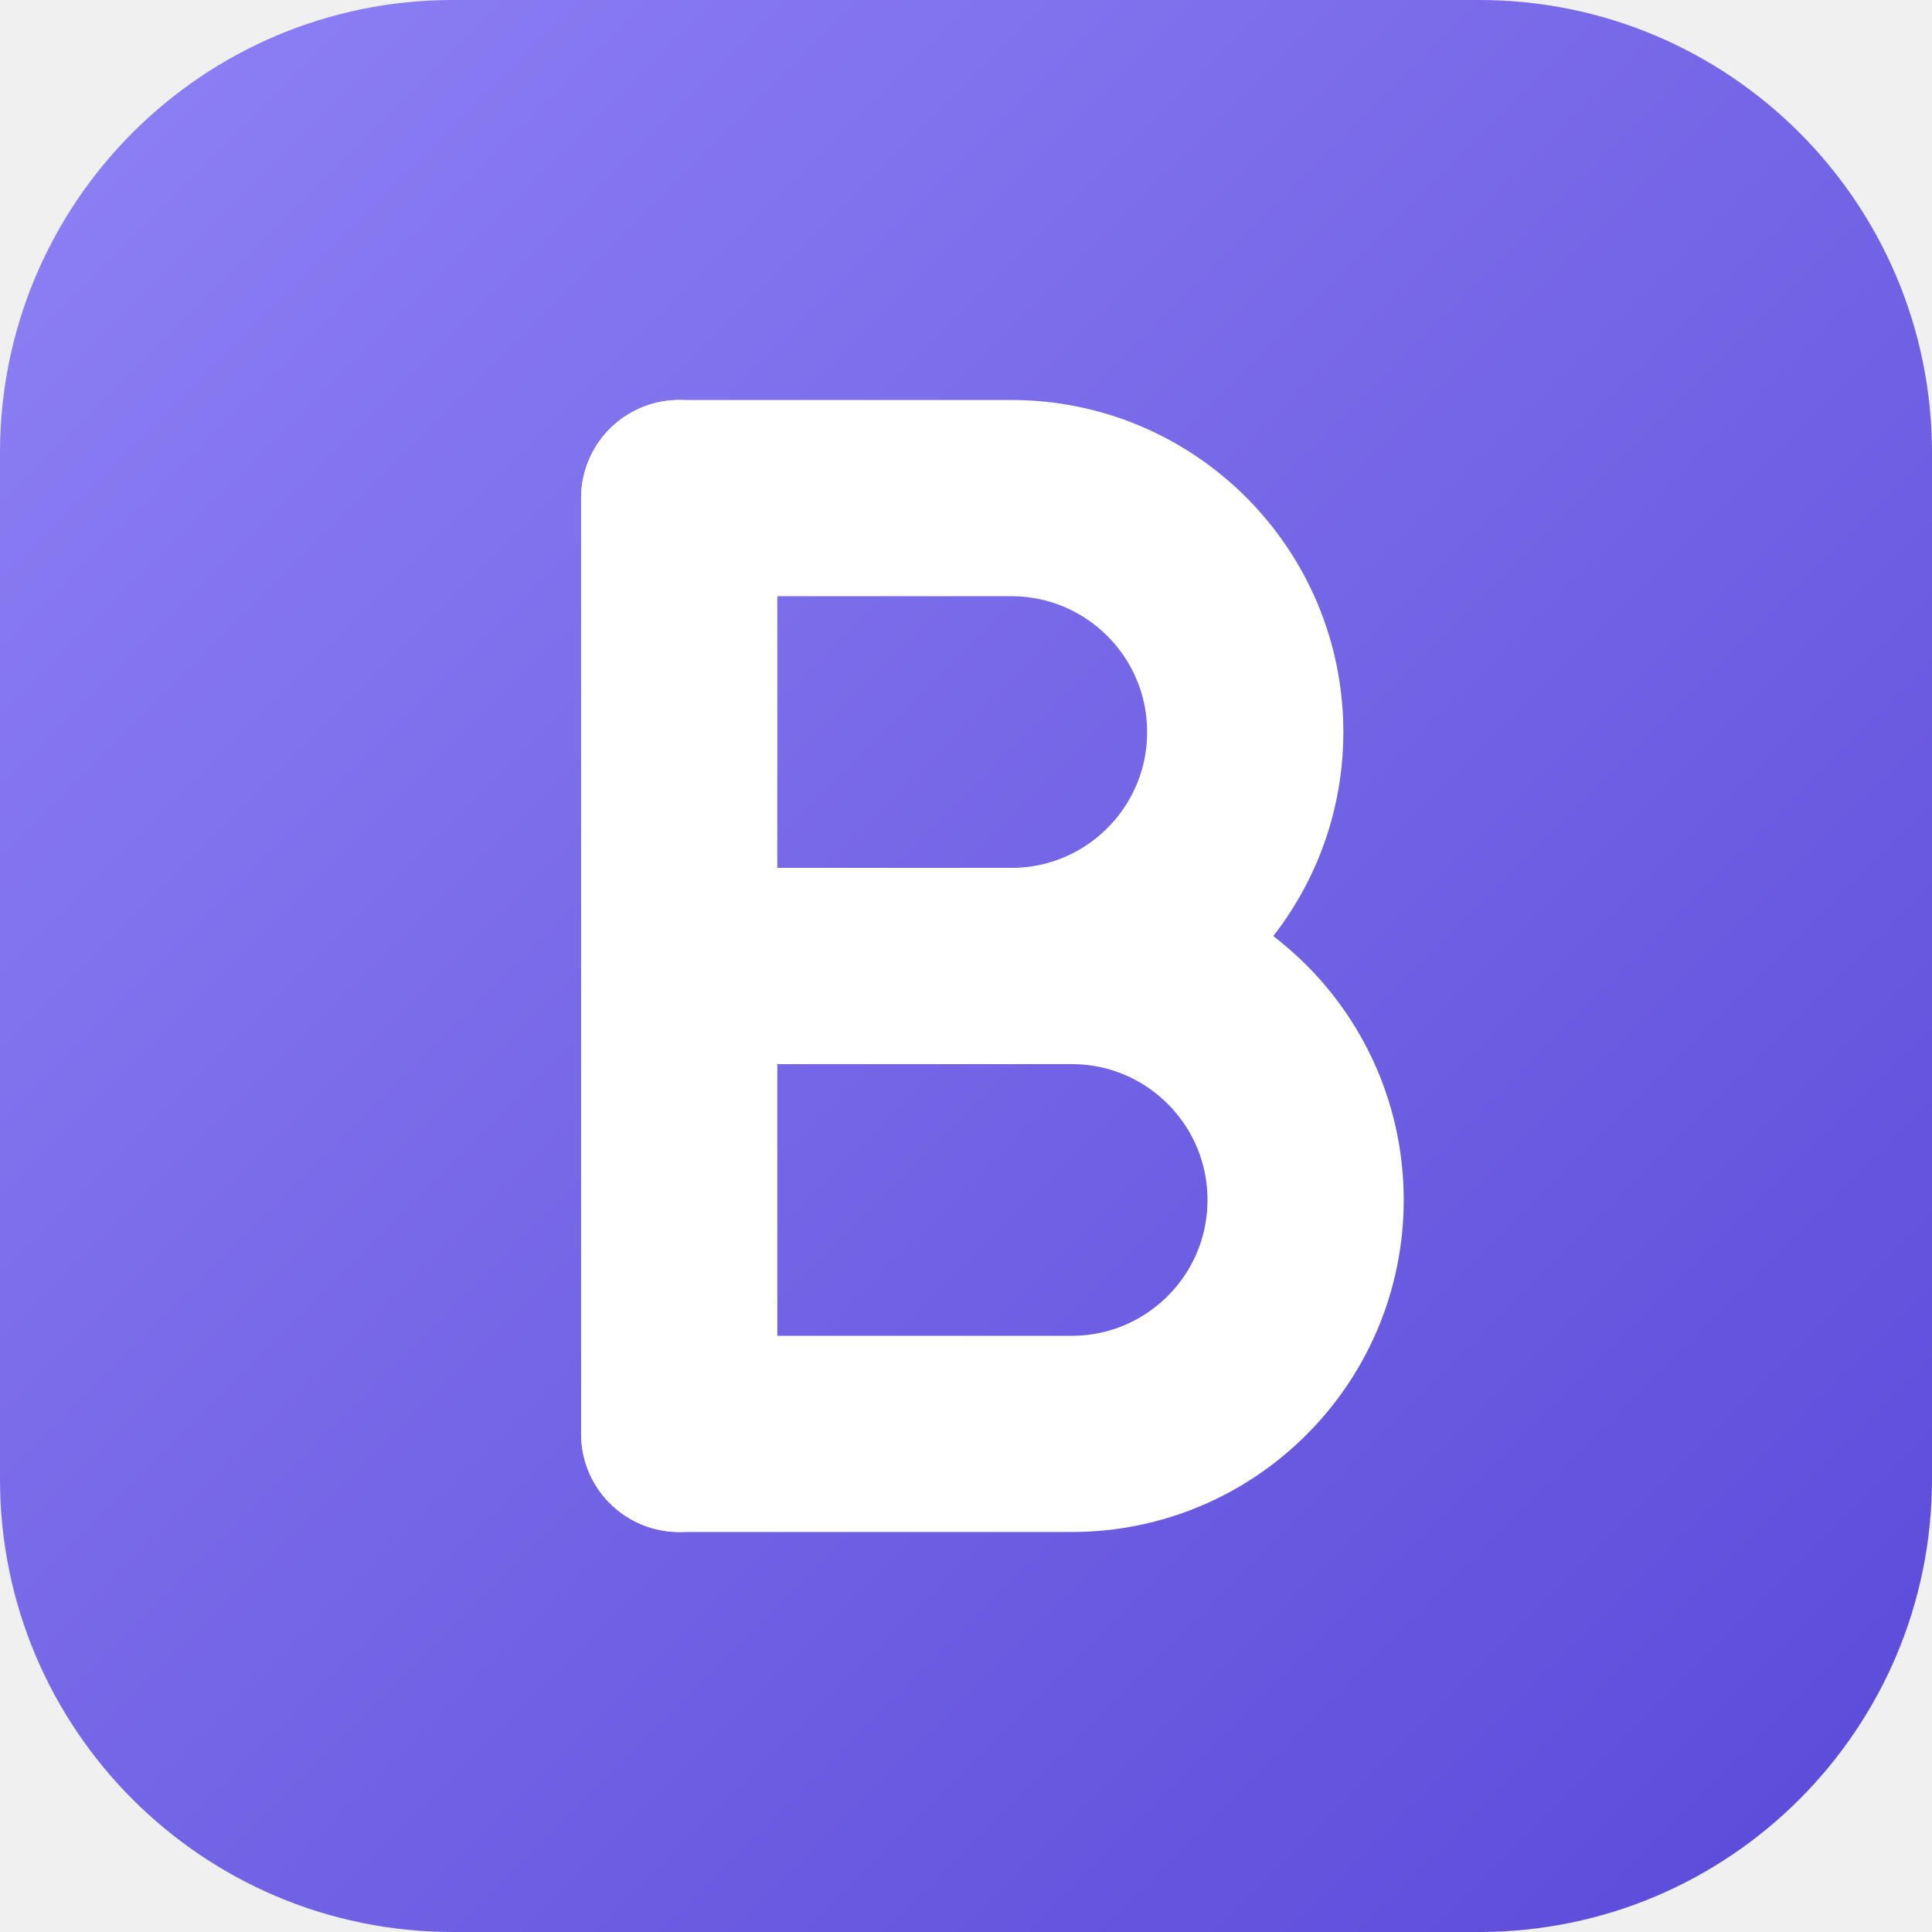
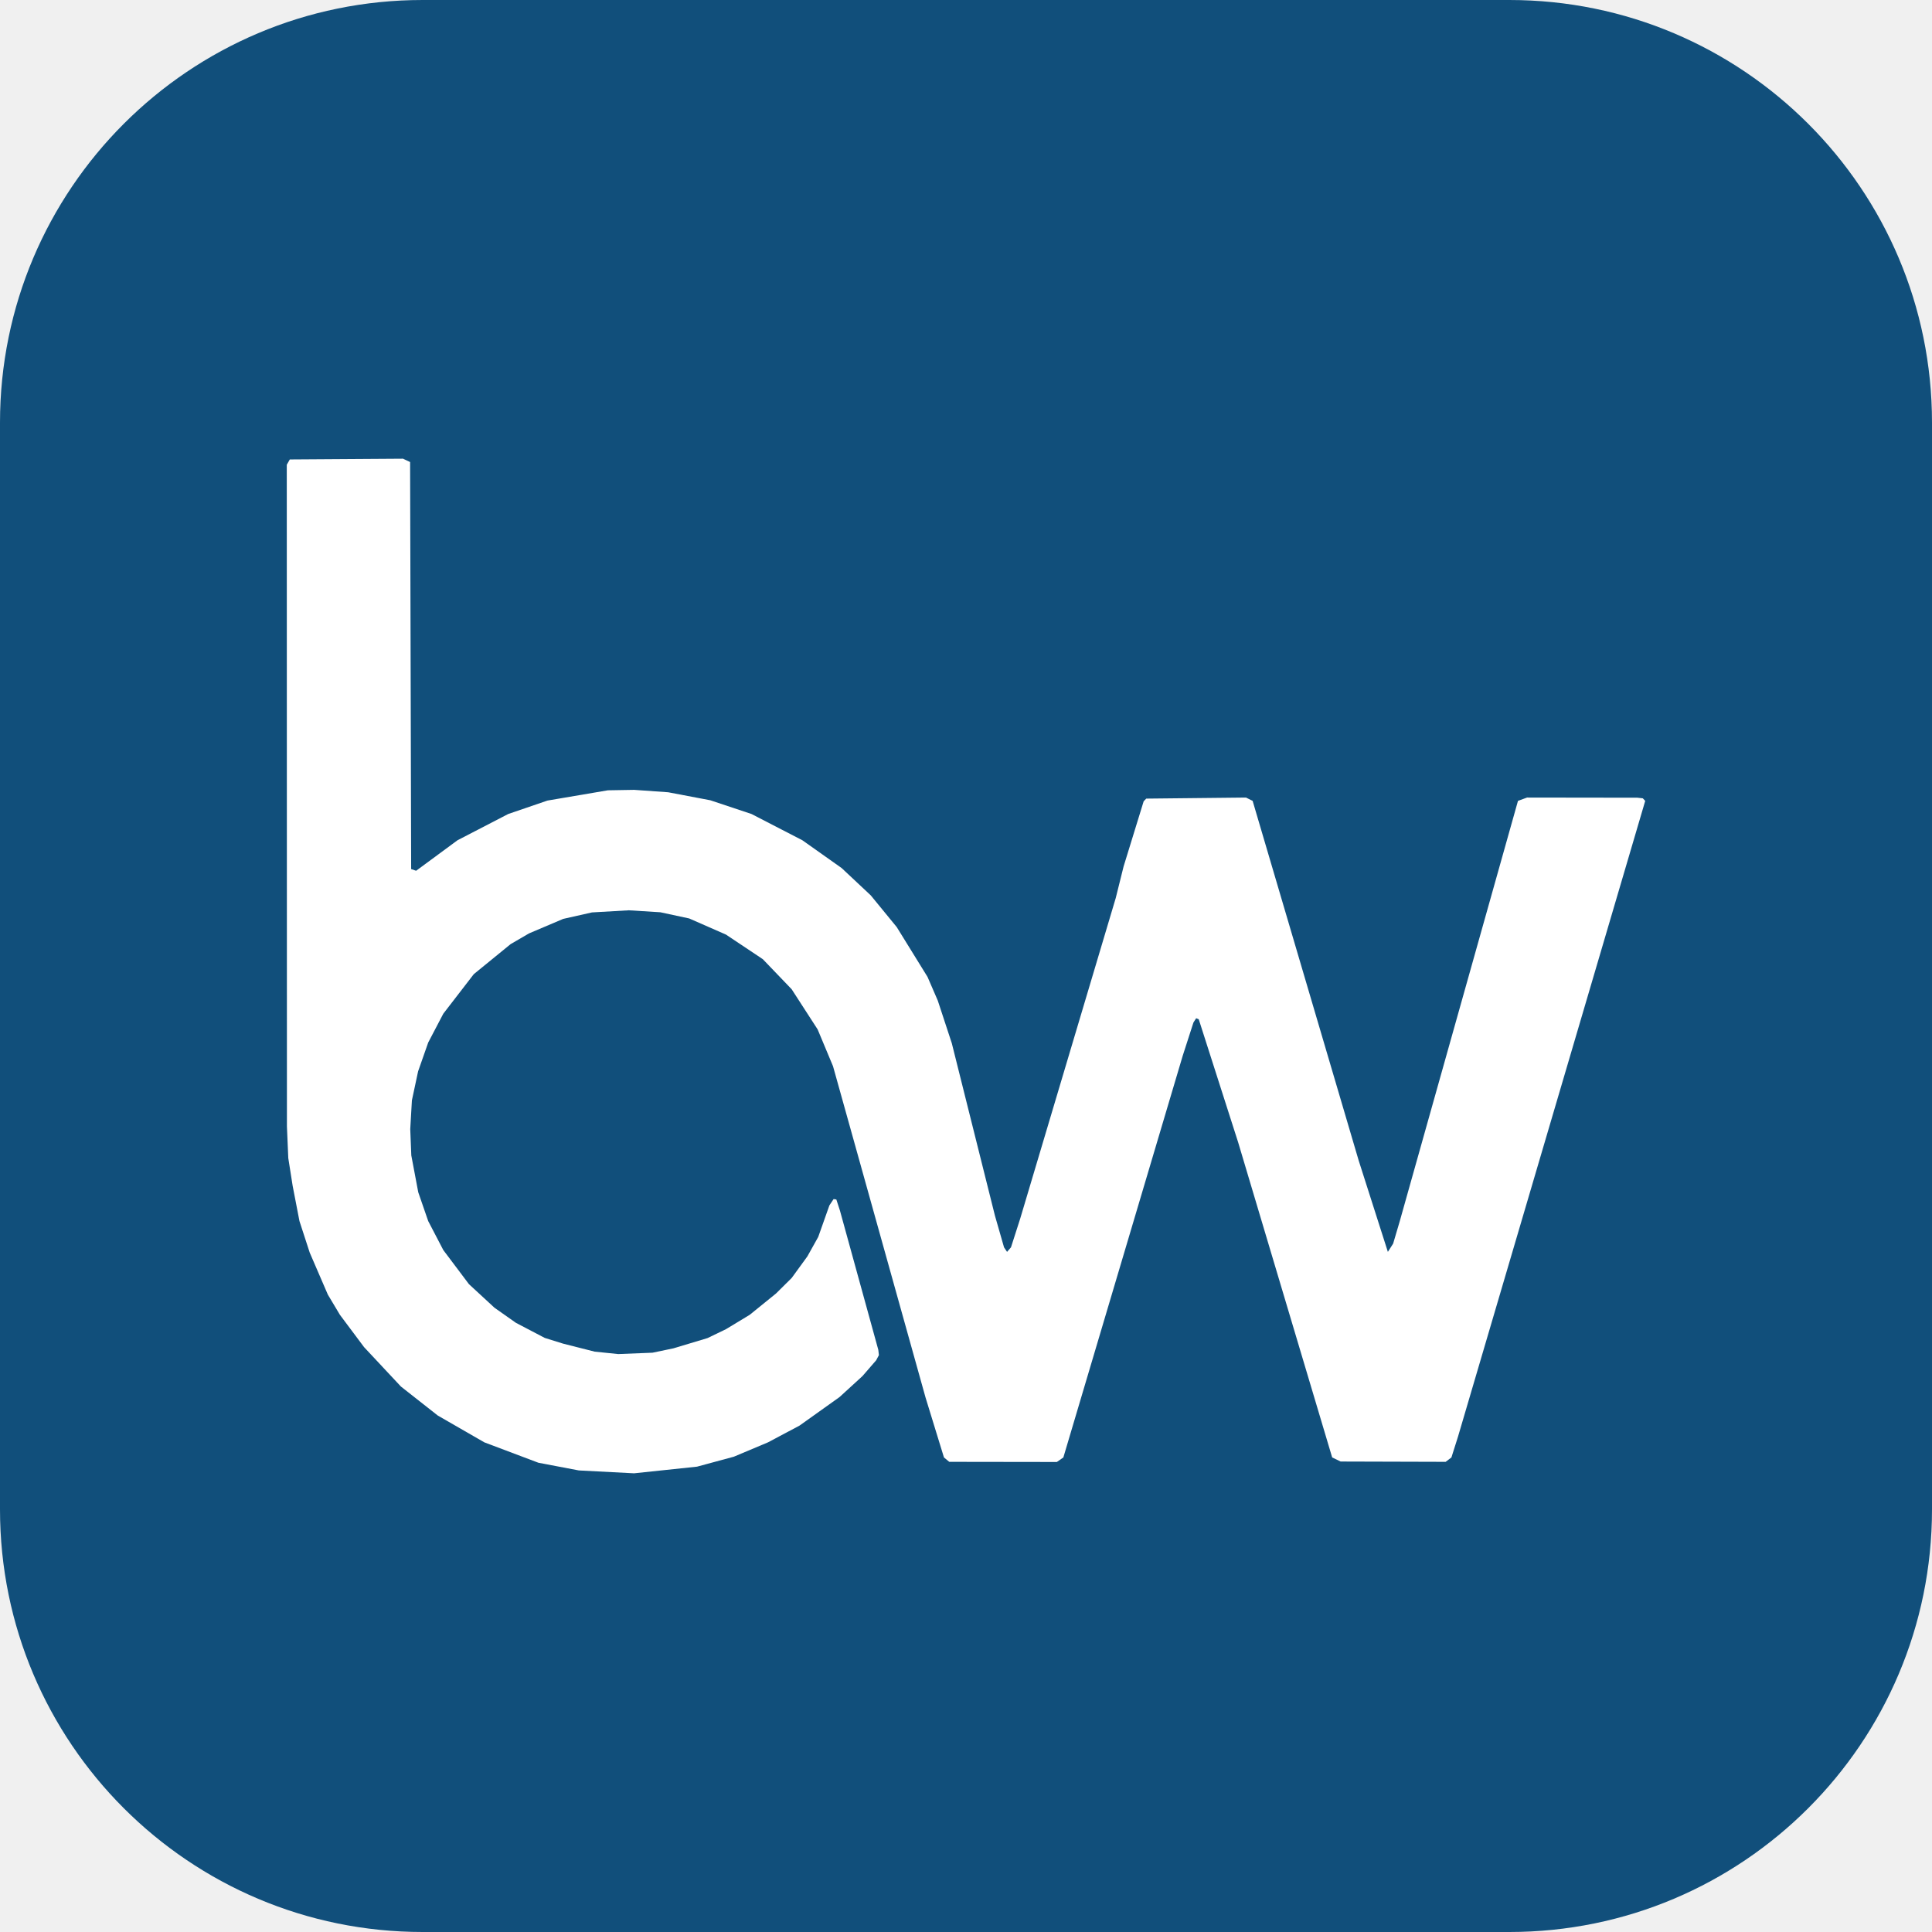
<svg xmlns="http://www.w3.org/2000/svg" viewBox="0 0 128 128" width="128" height="128">
-   <defs>
-     <linearGradient id="bg" x1="0" y1="0" x2="1" y2="1">
-       <stop offset="0" stop-color="#8f81f5" />
-       <stop offset="1" stop-color="#5a49d8" />
-     </linearGradient>
-   </defs>
-   <rect width="128" height="128" rx="30" fill="url(#bg)" />
-   <g fill="none" stroke="#ffffff" stroke-width="13" stroke-linecap="round" stroke-linejoin="round">
-     <path d="M45 33 V95" />
-     <path d="M45 33 H67 a15.5 15.5 0 0 1 0 31 H45" />
-     <path d="M45 64 H71 a15.5 15.5 0 0 1 0 31 H45" />
-   </g>
+   <rect width="128" height="128" rx="28" fill="#114f7b" />
+   <path fill="#ffffff" fill-rule="evenodd" d="M42.01 97.61L38.35 97.42L35.67 96.91L32.09 95.56L29.00 93.78L26.56 91.86L24.12 89.25L22.52 87.11L21.72 85.77L20.52 82.99L19.84 80.90L19.39 78.57L19.10 76.73L19.01 74.64L19.00 30.79L19.20 30.44L26.70 30.39L27.17 30.61L27.24 57.58L27.57 57.69L30.31 55.67L33.67 53.93L36.27 53.04L40.27 52.36L42.01 52.33L44.27 52.49L47.06 53.02L49.79 53.93L53.16 55.67L55.76 57.51L57.69 59.32L59.41 61.42L61.45 64.72L62.13 66.29L63.06 69.12L65.92 80.55L66.52 82.64L66.72 82.94L66.98 82.64L67.59 80.74L73.92 59.50L74.44 57.41L75.77 53.09L75.94 52.91L82.55 52.84L82.99 53.06L90.02 76.90L91.95 82.94L92.30 82.39L92.74 80.90L100.57 53.06L101.17 52.84L108.48 52.85L108.84 52.89L109.00 53.06L96.60 95.17L96.16 96.56L95.78 96.85L88.82 96.83L88.26 96.56L82.03 75.68L79.42 67.53L79.25 67.46L79.07 67.74L78.36 69.94L70.45 96.56L70.02 96.86L62.89 96.85L62.54 96.56L61.32 92.59L55.19 70.64L54.17 68.20L52.45 65.54L50.54 63.55L48.10 61.92L45.66 60.85L43.75 60.44L41.66 60.31L39.22 60.45L37.31 60.88L35.05 61.84L33.83 62.55L31.39 64.54L29.37 67.16L28.37 69.07L27.70 70.98L27.29 72.90L27.18 74.81L27.25 76.55L27.71 78.99L28.37 80.90L29.37 82.82L31.07 85.08L32.76 86.64L34.18 87.64L36.09 88.64L37.31 89.02L39.40 89.55L40.96 89.71L43.23 89.62L44.62 89.33L46.88 88.65L48.10 88.06L49.67 87.11L51.41 85.70L52.45 84.67L53.49 83.24L54.21 81.95L54.95 79.86L55.23 79.44L55.41 79.47L55.65 80.21L58.19 89.43L58.23 89.78L58.05 90.12L57.14 91.17L55.62 92.56L52.97 94.45L50.88 95.56L48.62 96.51L46.18 97.17Z" />
</svg>
